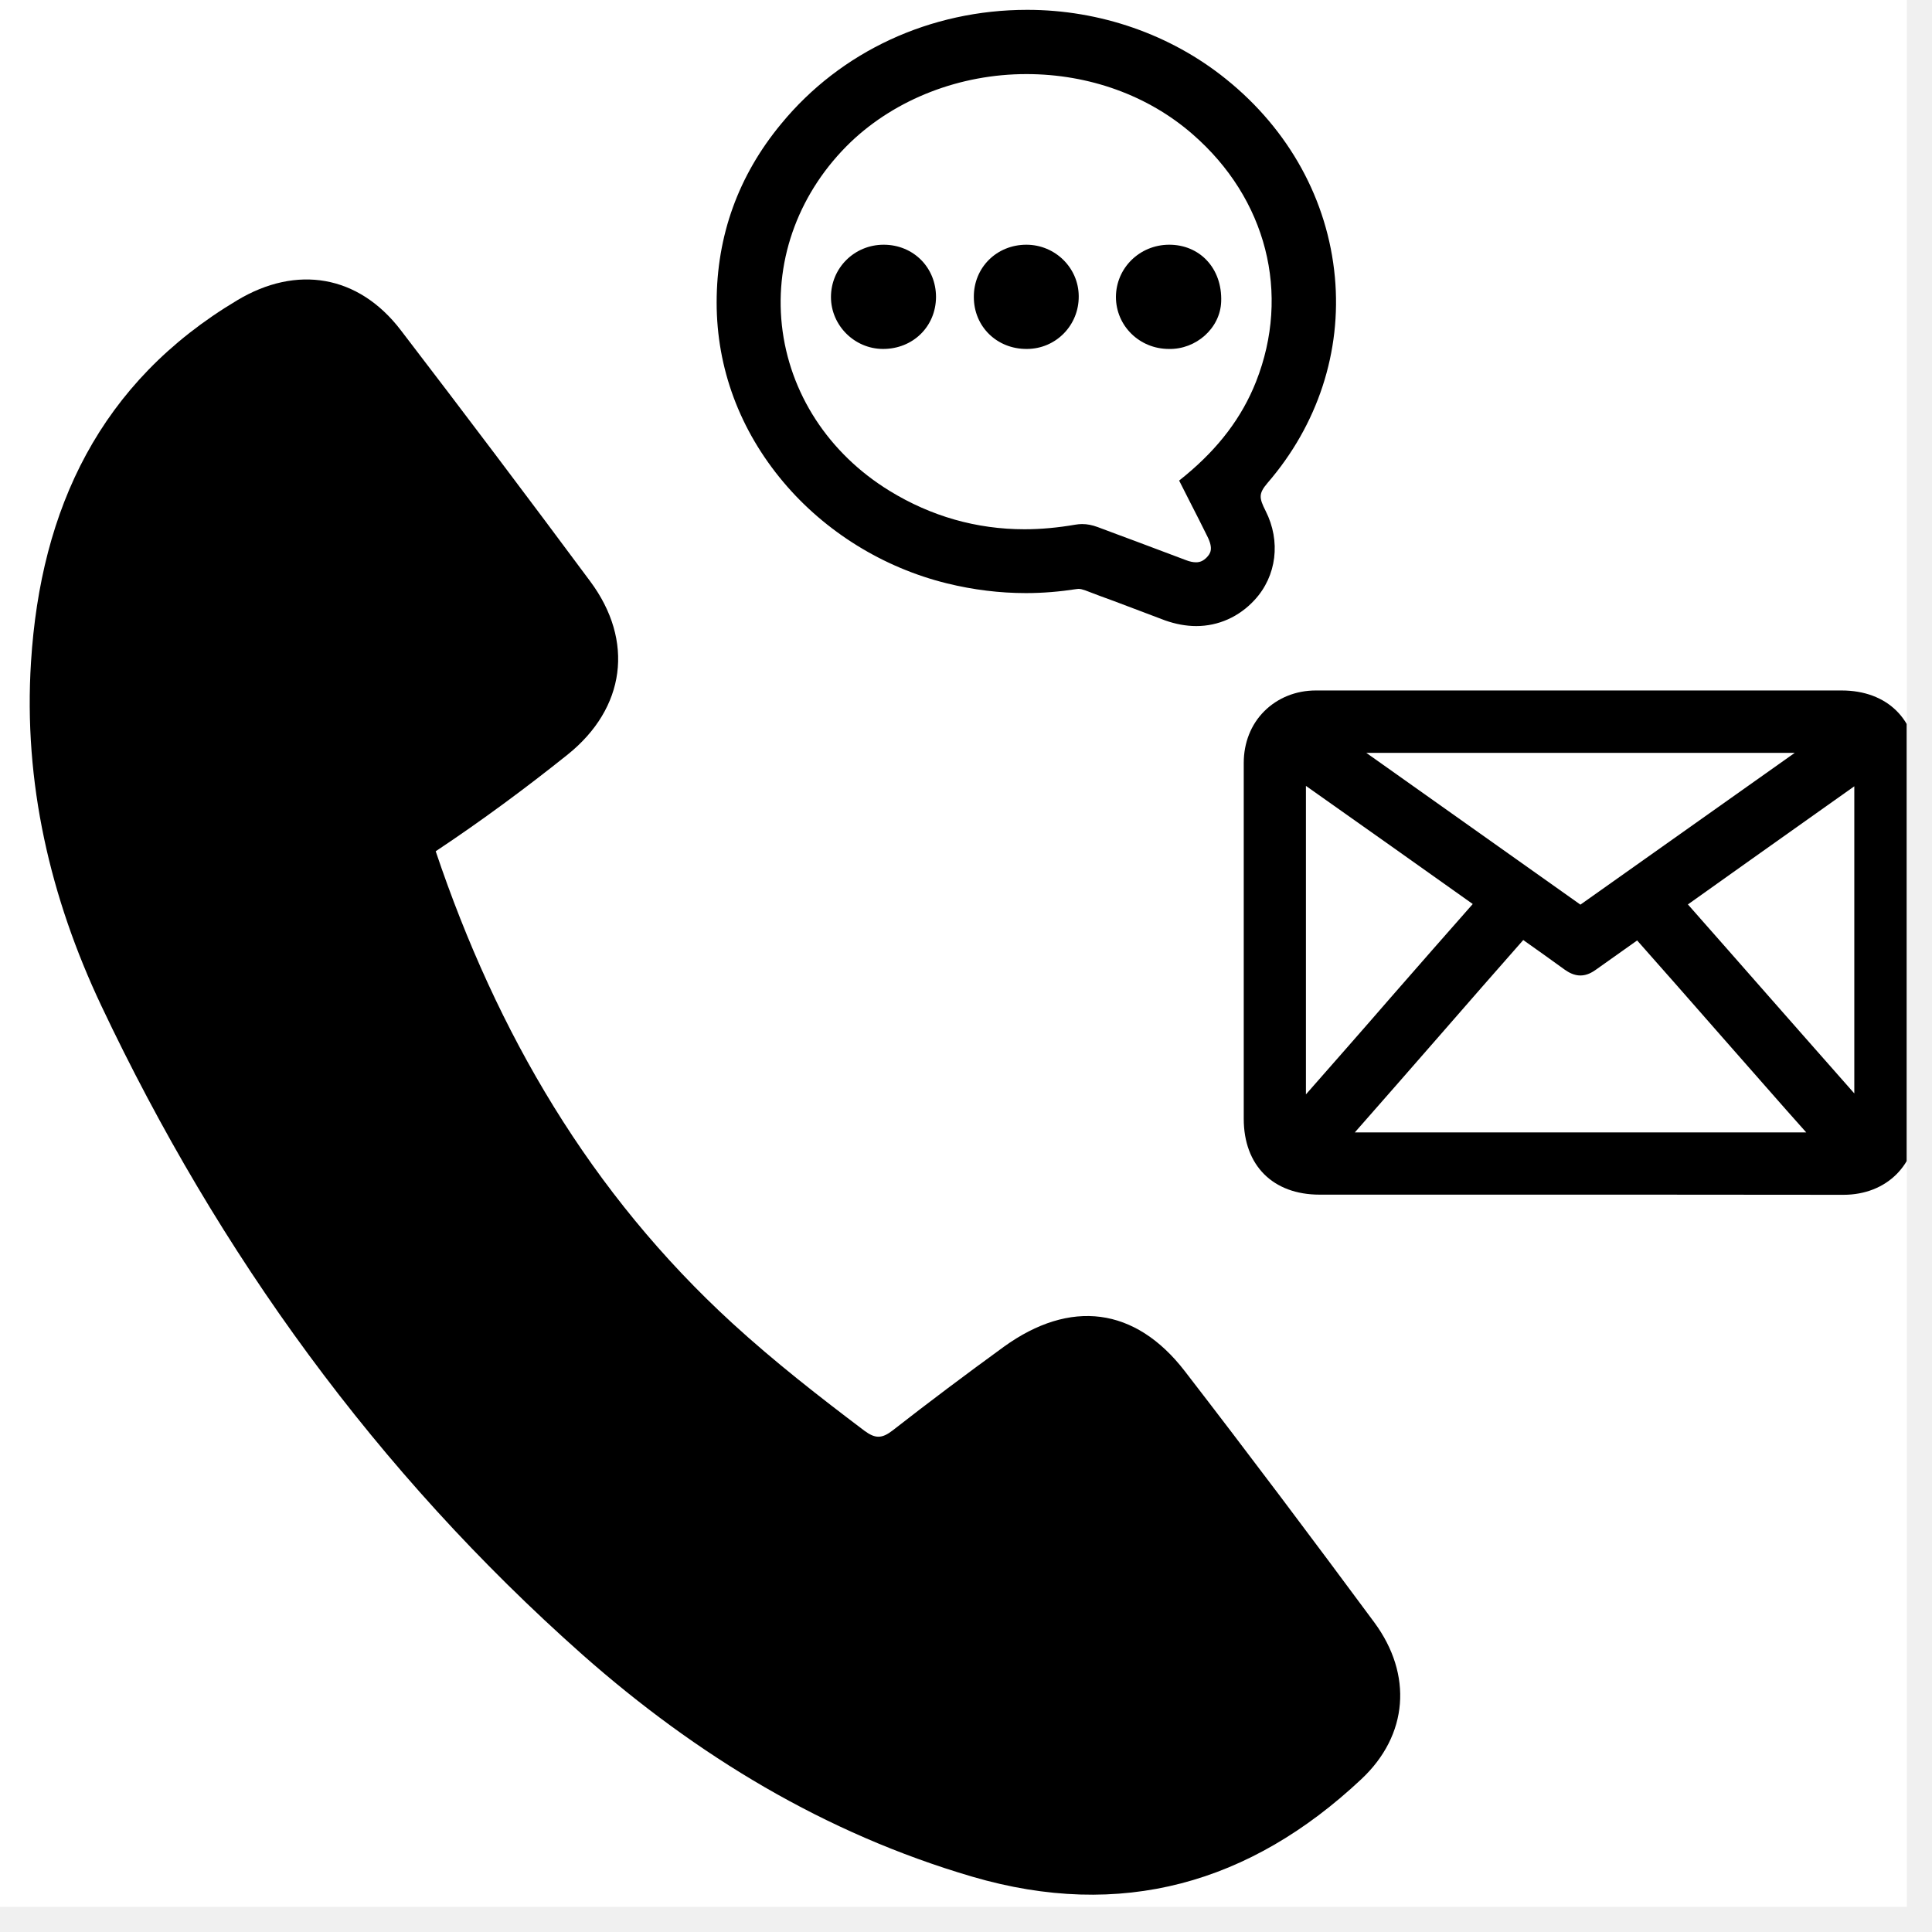
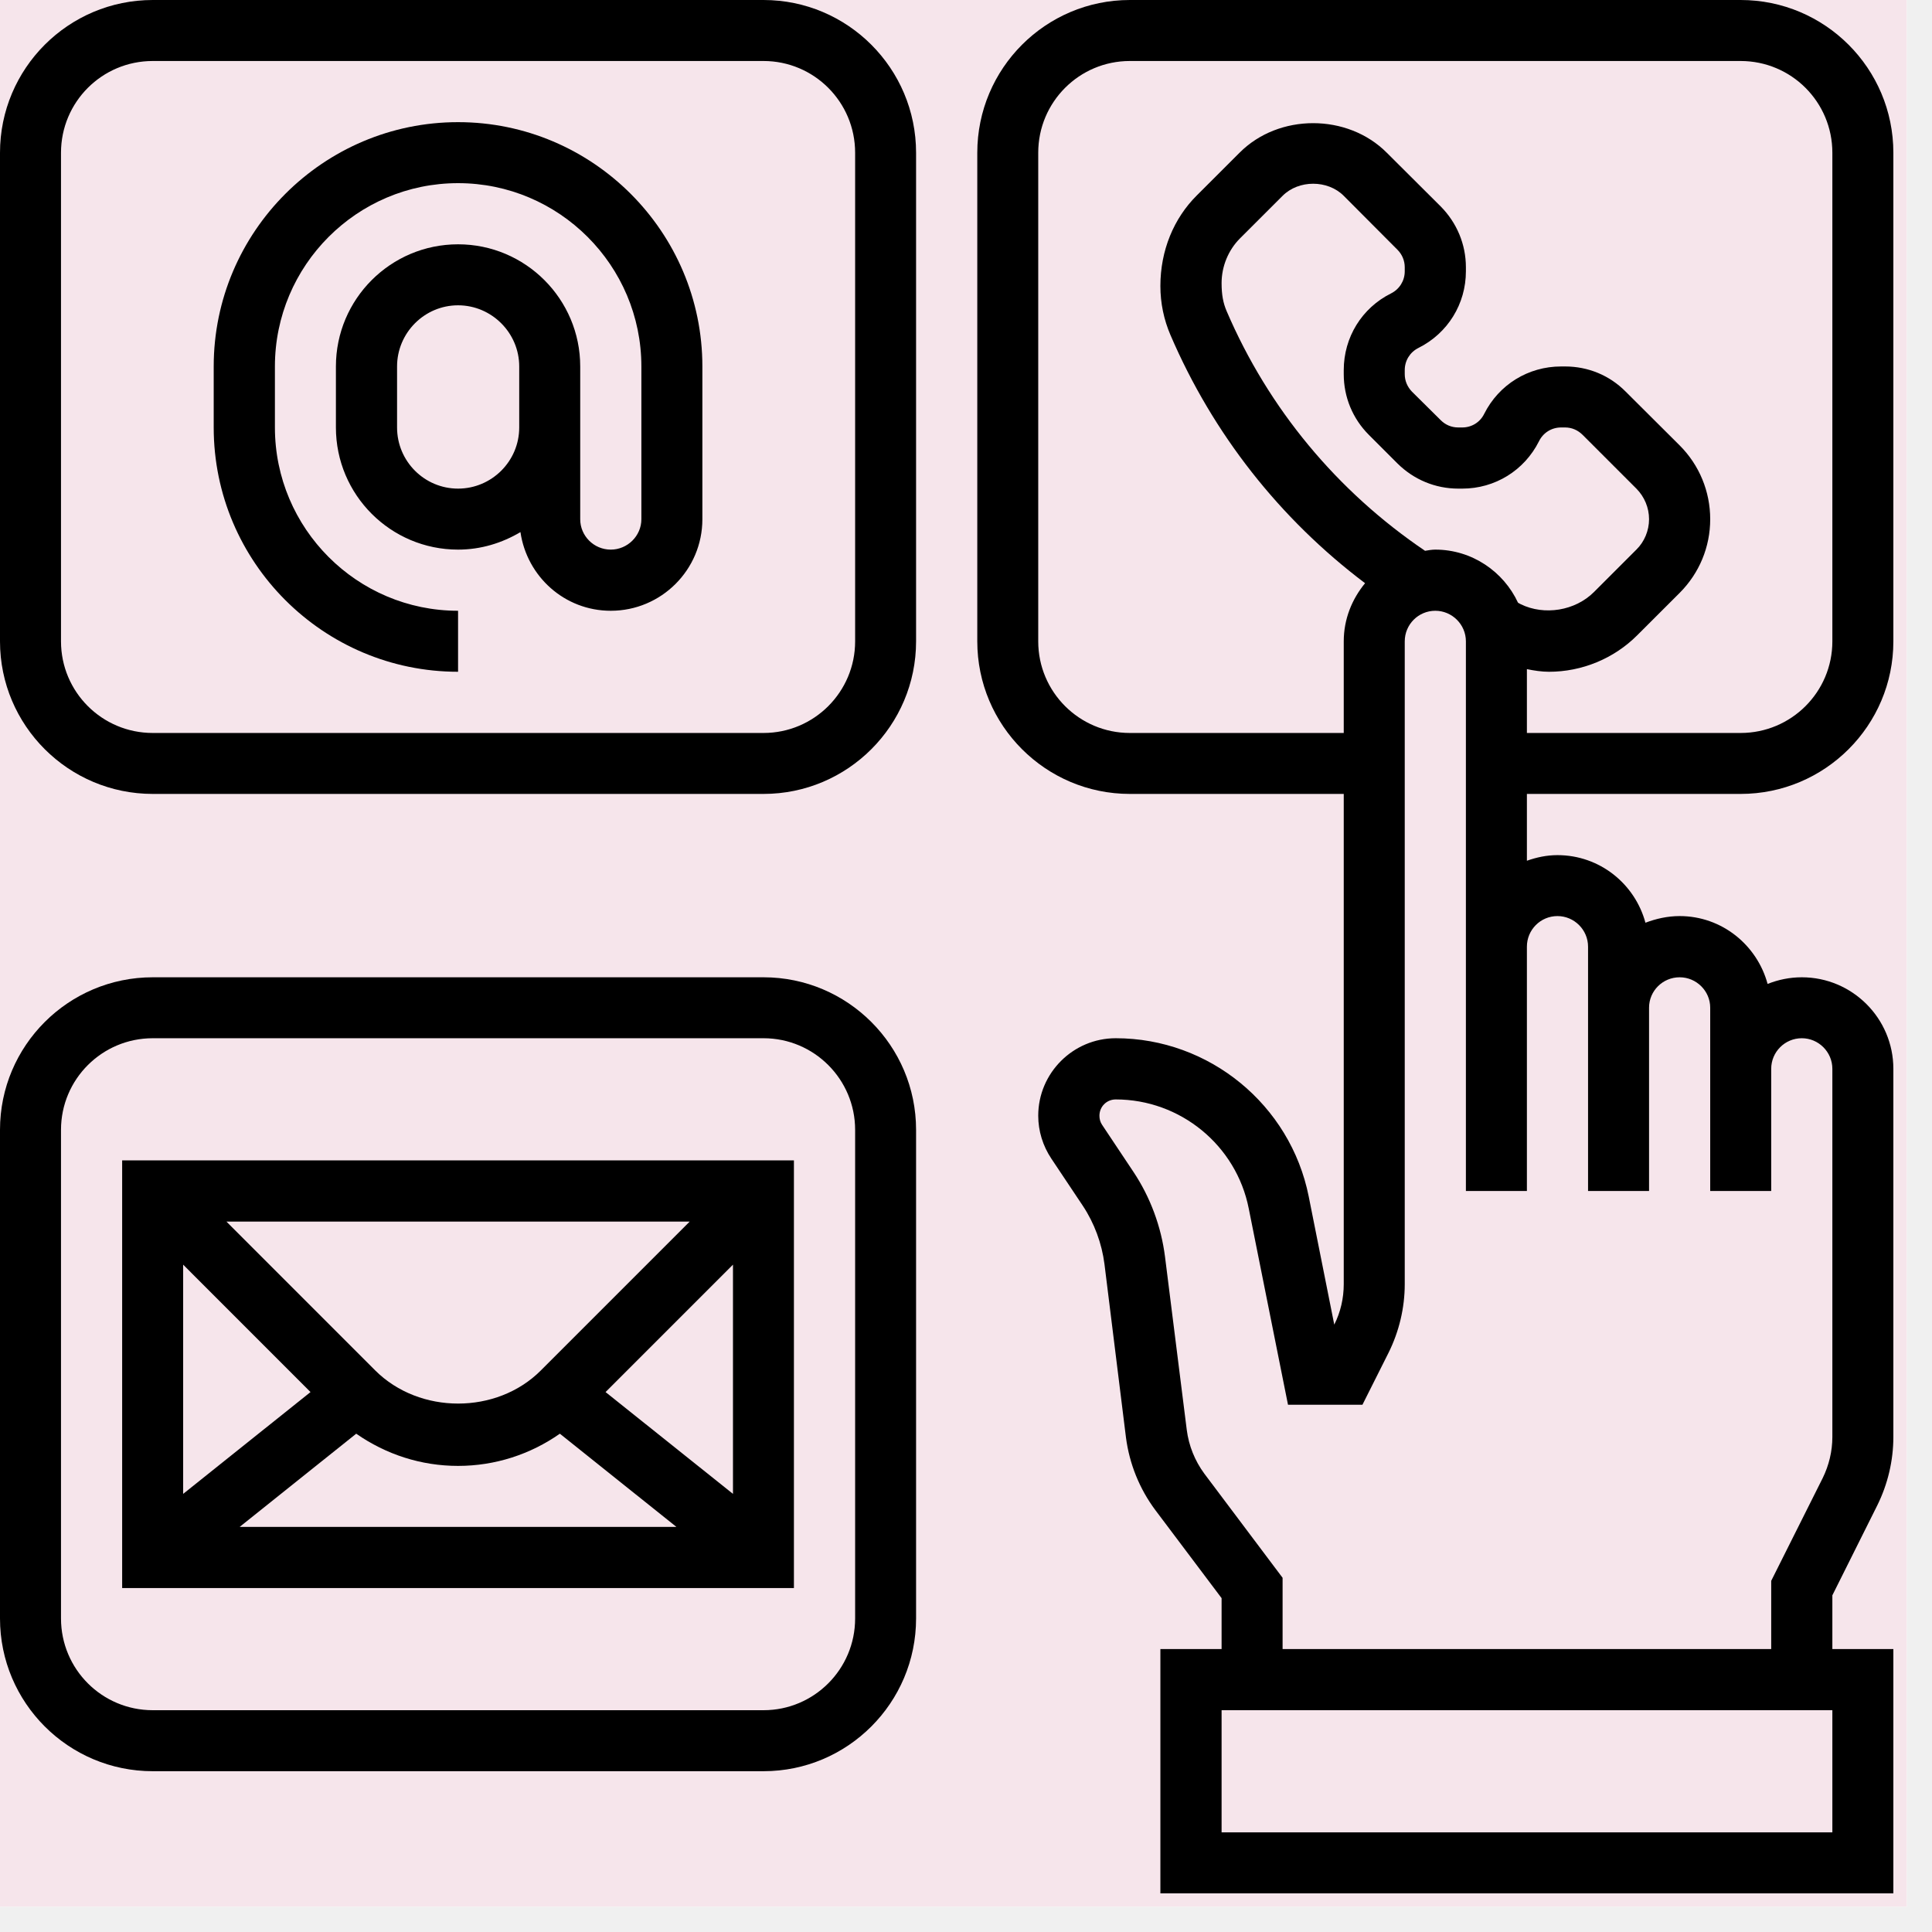
<svg xmlns="http://www.w3.org/2000/svg" width="37.5" viewBox="0 0 37.5 37.5" height="37.5" version="1.0">
  <defs>
    <clipPath id="a">
      <path d="M 0 0 L 37.008 0 L 37.008 37.008 L 0 37.008 Z M 0 0" />
    </clipPath>
    <clipPath id="b">
-       <path d="M 0.469 5 L 28 5 L 28 37 L 0.469 37 Z M 0.469 5" />
-     </clipPath>
-     <clipPath id="c">
-       <path d="M 24 13 L 37.008 13 L 37.008 24 L 24 24 Z M 24 13" />
+       <path d="M 18 0 L 36.75 0 L 36.75 36.75 L 18 36.75 Z M 18 0" />
    </clipPath>
  </defs>
-   <g clip-path="url(#a)" fill="#FFF">
-     <path d="M 0 0 L 37.5 0 L 37.5 45 L 0 45 Z M 0 0" />
-     <path d="M 0 0 L 37.5 0 L 37.5 37.5 L 0 37.5 Z M 0 0" />
-     <path d="M 0 0 L 37.5 0 L 37.5 37.5 L 0 37.5 Z M 0 0" />
+   <g clip-path="url(#a)">
+     <path fill="#FFF" d="M 0 0 L 37.5 0 L 37.5 45 L 0 45 Z M 0 0" />
+     <path fill="#FFF" d="M 0 0 L 37.5 0 L 37.5 37.5 L 0 37.5 Z M 0 0" />
+     <path fill="#F6E5EB" d="M 0 0 L 37.5 0 L 37.5 37.5 L 0 37.5 Z M 0 0" />
  </g>
  <g clip-path="url(#b)">
-     <path d="M 0.602 12.848 C 0.789 9.871 1.941 7.418 4.605 5.828 C 5.758 5.137 6.957 5.336 7.777 6.406 C 9.016 8.023 10.242 9.648 11.457 11.285 C 12.316 12.441 12.141 13.746 11.016 14.648 C 10.199 15.301 9.355 15.926 8.457 16.523 C 9.645 20.051 11.461 23.164 14.223 25.691 C 15.035 26.434 15.902 27.109 16.777 27.77 C 16.988 27.926 17.117 27.926 17.324 27.766 C 18.035 27.211 18.754 26.672 19.484 26.141 C 20.773 25.211 22.035 25.367 22.996 26.613 C 24.242 28.227 25.465 29.855 26.676 31.492 C 27.422 32.504 27.336 33.68 26.422 34.535 C 24.266 36.559 21.762 37.273 18.871 36.426 C 16.008 35.586 13.52 34.074 11.305 32.117 C 7.309 28.574 4.242 24.332 1.969 19.527 C 0.973 17.422 0.453 15.184 0.602 12.848" />
+     <path d="M 30.23 17.781 C 30.555 17.781 30.824 18.047 30.824 18.375 L 30.824 23.117 L 32.008 23.117 L 32.008 19.559 C 32.008 19.234 32.273 18.969 32.602 18.969 C 32.926 18.969 33.195 19.234 33.195 19.559 L 33.195 23.117 L 34.379 23.117 L 34.379 20.746 C 34.379 20.418 34.645 20.152 34.973 20.152 C 35.297 20.152 35.566 20.418 35.566 20.746 L 35.566 27.891 C 35.566 28.168 35.5 28.441 35.379 28.688 L 34.379 30.684 L 34.379 32.008 L 24.895 32.008 L 24.895 30.625 L 23.375 28.602 C 23.191 28.352 23.074 28.059 23.035 27.754 L 22.613 24.395 C 22.539 23.809 22.328 23.238 22 22.746 L 21.391 21.832 C 21.355 21.777 21.34 21.719 21.34 21.656 C 21.34 21.48 21.48 21.34 21.656 21.34 C 22.91 21.34 23.996 22.23 24.238 23.457 L 25 27.266 L 26.445 27.266 L 26.953 26.254 C 27.156 25.844 27.266 25.387 27.266 24.926 L 27.266 12.449 C 27.266 12.121 27.531 11.855 27.859 11.855 C 28.184 11.855 28.453 12.121 28.453 12.449 L 28.453 23.117 L 29.637 23.117 L 29.637 18.375 C 29.637 18.047 29.902 17.781 30.23 17.781 Z M 35.566 35.566 L 23.711 35.566 L 23.711 33.195 L 35.566 33.195 Z M 27.66 10.691 C 25.957 9.539 24.621 7.934 23.809 6.039 C 23.742 5.883 23.711 5.723 23.711 5.496 C 23.711 5.172 23.84 4.855 24.07 4.625 L 24.895 3.801 C 25.207 3.488 25.77 3.488 26.082 3.801 L 27.125 4.848 C 27.215 4.938 27.266 5.059 27.266 5.188 L 27.266 5.266 C 27.266 5.449 27.164 5.613 27 5.695 C 26.434 5.977 26.082 6.547 26.082 7.184 L 26.082 7.262 C 26.082 7.707 26.254 8.125 26.57 8.441 L 27.125 8.996 C 27.441 9.309 27.859 9.484 28.305 9.484 L 28.383 9.484 C 29.016 9.484 29.586 9.133 29.871 8.566 C 29.953 8.398 30.117 8.297 30.301 8.297 L 30.379 8.297 C 30.508 8.297 30.625 8.348 30.719 8.441 L 31.762 9.484 C 31.918 9.641 32.008 9.855 32.008 10.078 C 32.008 10.297 31.918 10.516 31.762 10.668 L 30.938 11.492 C 30.574 11.855 29.977 11.953 29.516 11.727 L 29.465 11.699 C 29.184 11.094 28.57 10.668 27.859 10.668 C 27.793 10.668 27.727 10.68 27.66 10.691 Z M 21.93 14.227 C 20.949 14.227 20.152 13.43 20.152 12.449 L 20.152 2.965 C 20.152 1.98 20.949 1.184 21.93 1.184 L 33.785 1.184 C 34.77 1.184 35.566 1.98 35.566 2.965 L 35.566 12.449 C 35.566 13.43 34.77 14.227 33.785 14.227 L 29.637 14.227 L 29.637 12.988 C 29.777 13.016 29.922 13.039 30.066 13.039 C 30.703 13.039 31.324 12.785 31.777 12.332 L 32.602 11.508 C 32.984 11.125 33.195 10.617 33.195 10.078 C 33.195 9.539 32.984 9.027 32.602 8.645 L 31.555 7.602 C 31.242 7.285 30.824 7.113 30.379 7.113 L 30.301 7.113 C 29.664 7.113 29.094 7.465 28.809 8.031 C 28.73 8.195 28.566 8.297 28.383 8.297 L 28.305 8.297 C 28.172 8.297 28.055 8.246 27.965 8.156 L 27.406 7.602 C 27.316 7.508 27.266 7.391 27.266 7.262 L 27.266 7.184 C 27.266 7 27.367 6.836 27.531 6.754 C 28.102 6.469 28.453 5.898 28.453 5.266 L 28.453 5.188 C 28.453 4.742 28.277 4.324 27.965 4.008 L 26.918 2.965 C 26.156 2.199 24.82 2.199 24.059 2.965 L 23.234 3.789 C 22.781 4.238 22.523 4.863 22.523 5.551 C 22.523 5.883 22.59 6.203 22.719 6.504 C 23.543 8.422 24.84 10.07 26.496 11.32 C 26.242 11.629 26.082 12.016 26.082 12.449 L 26.082 14.227 Z M 33.785 15.41 C 35.422 15.41 36.75 14.082 36.75 12.449 L 36.75 2.965 C 36.75 1.328 35.422 0 33.785 0 L 21.93 0 C 20.297 0 18.969 1.328 18.969 2.965 L 18.969 12.449 C 18.969 14.082 20.297 15.41 21.93 15.41 L 26.082 15.41 L 26.082 24.926 C 26.082 25.199 26.02 25.469 25.898 25.711 L 25.402 23.223 C 25.047 21.445 23.473 20.152 21.656 20.152 C 20.828 20.152 20.152 20.828 20.152 21.656 C 20.152 21.953 20.242 22.242 20.406 22.488 L 21.016 23.402 C 21.242 23.742 21.387 24.137 21.438 24.539 L 21.855 27.902 C 21.922 28.414 22.117 28.898 22.426 29.312 L 23.711 31.02 L 23.711 32.008 L 22.523 32.008 L 22.523 36.75 L 36.75 36.75 L 36.75 32.008 L 35.566 32.008 L 35.566 30.965 L 36.438 29.219 C 36.641 28.809 36.75 28.352 36.75 27.891 L 36.75 20.746 C 36.75 19.766 35.953 18.969 34.973 18.969 C 34.738 18.969 34.516 19.016 34.309 19.098 C 34.105 18.344 33.422 17.781 32.602 17.781 C 32.367 17.781 32.145 17.832 31.938 17.91 C 31.734 17.156 31.051 16.598 30.23 16.598 C 30.02 16.598 29.824 16.641 29.637 16.707 L 29.637 15.41 L 33.785 15.41" />
  </g>
-   <g clip-path="url(#c)">
-     <path d="M 25.348 15.254 C 26.539 16.094 27.551 16.812 28.586 17.547 C 28.105 18.09 27.543 18.734 26.996 19.359 C 26.434 20.008 25.848 20.672 25.348 21.242 Z M 26.297 21.98 C 26.793 21.418 27.375 20.75 27.945 20.098 C 28.504 19.453 29.086 18.793 29.566 18.246 C 29.84 18.438 30.105 18.629 30.375 18.824 C 30.449 18.875 30.551 18.934 30.676 18.934 C 30.805 18.934 30.906 18.871 30.973 18.824 C 31.242 18.633 31.508 18.445 31.777 18.254 C 32.27 18.812 32.867 19.488 33.441 20.145 C 34 20.777 34.566 21.43 35.059 21.98 Z M 34.398 19.414 C 33.836 18.773 33.254 18.113 32.762 17.555 C 33.59 16.965 34.422 16.375 35.254 15.785 L 35.992 15.262 L 35.992 21.223 C 35.504 20.672 34.945 20.035 34.398 19.414 Z M 34.836 14.613 L 30.676 17.559 L 26.52 14.613 Z M 24.539 13.805 C 24.281 14.062 24.141 14.418 24.141 14.809 L 24.141 16.941 C 24.141 18.531 24.141 20.121 24.141 21.715 C 24.141 22.621 24.707 23.188 25.613 23.188 C 27.715 23.188 29.812 23.188 31.914 23.188 L 35.781 23.191 C 36.621 23.191 37.207 22.605 37.207 21.773 C 37.207 19.461 37.207 17.152 37.207 14.844 C 37.207 13.969 36.633 13.402 35.746 13.402 C 35.047 13.402 30.891 13.402 30.891 13.402 L 25.539 13.402 C 25.152 13.402 24.797 13.547 24.539 13.805" />
-   </g>
-   <path d="M 15.176 6.312 C 15.035 5.004 15.523 3.707 16.516 2.754 C 17.395 1.918 18.637 1.438 19.922 1.438 C 21.137 1.438 22.285 1.852 23.148 2.605 C 24.586 3.855 25.055 5.699 24.379 7.41 C 24.105 8.102 23.656 8.691 23.016 9.223 L 22.887 9.328 C 22.887 9.328 23.059 9.668 23.109 9.766 C 23.219 9.98 23.328 10.195 23.434 10.41 C 23.555 10.652 23.496 10.742 23.422 10.82 C 23.355 10.887 23.293 10.914 23.215 10.914 C 23.16 10.914 23.094 10.902 23.016 10.871 C 22.691 10.75 22.363 10.625 22.051 10.508 C 21.801 10.414 21.551 10.324 21.305 10.23 C 21.199 10.191 21.102 10.172 21.004 10.172 C 20.961 10.172 20.918 10.176 20.871 10.184 C 20.535 10.242 20.203 10.273 19.887 10.273 C 18.957 10.273 18.074 10.023 17.266 9.527 C 16.082 8.801 15.32 7.629 15.176 6.312 Z M 13.91 5.871 C 13.91 7.148 14.359 8.352 15.207 9.359 C 16.016 10.32 17.145 11.02 18.383 11.324 C 18.891 11.449 19.406 11.512 19.914 11.512 C 20.242 11.512 20.57 11.484 20.895 11.434 C 20.91 11.434 20.922 11.43 20.934 11.43 C 20.973 11.43 21.012 11.441 21.07 11.461 C 21.254 11.531 21.438 11.602 21.625 11.668 C 21.953 11.793 22.285 11.918 22.617 12.043 C 22.816 12.113 23.02 12.152 23.219 12.152 C 23.648 12.152 24.051 11.973 24.352 11.645 C 24.781 11.18 24.863 10.504 24.566 9.918 C 24.438 9.664 24.426 9.582 24.602 9.375 C 25.578 8.246 26.043 6.824 25.91 5.379 C 25.773 3.887 25.023 2.52 23.797 1.535 C 22.723 0.668 21.348 0.191 19.938 0.191 C 18.059 0.191 16.32 0.996 15.164 2.402 C 14.332 3.406 13.91 4.574 13.91 5.871" />
-   <path d="M 22.688 4.75 C 23.281 4.746 23.727 5.203 23.703 5.855 C 23.684 6.375 23.211 6.785 22.688 6.773 C 22.117 6.773 21.66 6.324 21.66 5.762 C 21.664 5.203 22.117 4.754 22.688 4.75" />
-   <path d="M 19.922 4.75 C 20.477 4.75 20.934 5.195 20.938 5.746 C 20.945 6.312 20.496 6.773 19.93 6.773 C 19.352 6.777 18.902 6.34 18.902 5.766 C 18.898 5.195 19.344 4.75 19.922 4.75" />
-   <path d="M 17.152 4.75 C 17.727 4.75 18.168 5.191 18.168 5.766 C 18.164 6.34 17.719 6.773 17.141 6.773 C 16.586 6.773 16.129 6.316 16.129 5.766 C 16.129 5.203 16.582 4.75 17.152 4.75" />
+   <path d="M 16.598 31.414 C 16.598 32.398 15.801 33.195 14.82 33.195 L 2.965 33.195 C 1.98 33.195 1.184 32.398 1.184 31.414 L 1.184 21.93 C 1.184 20.949 1.98 20.152 2.965 20.152 L 14.82 20.152 C 15.801 20.152 16.598 20.949 16.598 21.93 Z M 14.82 18.969 L 2.965 18.969 C 1.328 18.969 0 20.297 0 21.93 L 0 31.414 C 0 33.051 1.328 34.379 2.965 34.379 L 14.82 34.379 C 16.453 34.379 17.781 33.051 17.781 31.414 L 17.781 21.93 C 17.781 20.297 16.453 18.969 14.82 18.969" />
+   <path d="M 16.598 12.449 C 16.598 13.43 15.801 14.227 14.82 14.227 L 2.965 14.227 C 1.98 14.227 1.184 13.43 1.184 12.449 L 1.184 2.965 C 1.184 1.98 1.98 1.184 2.965 1.184 L 14.82 1.184 C 15.801 1.184 16.598 1.98 16.598 2.965 Z M 14.82 0 L 2.965 0 C 1.328 0 0 1.328 0 2.965 L 0 12.449 C 0 14.082 1.328 15.41 2.965 15.41 L 14.82 15.41 C 16.453 15.41 17.781 14.082 17.781 12.449 L 17.781 2.965 C 17.781 1.328 16.453 0 14.82 0" />
+   <path d="M 8.891 9.484 C 8.238 9.484 7.707 8.953 7.707 8.297 L 7.707 7.113 C 7.707 6.461 8.238 5.926 8.891 5.926 C 9.543 5.926 10.078 6.461 10.078 7.113 L 10.078 8.297 C 10.078 8.953 9.543 9.484 8.891 9.484 Z M 8.891 2.371 C 6.277 2.371 4.148 4.5 4.148 7.113 L 4.148 8.297 C 4.148 10.914 6.277 13.039 8.891 13.039 L 8.891 11.855 C 6.93 11.855 5.336 10.258 5.336 8.297 L 5.336 7.113 C 5.336 5.152 6.93 3.555 8.891 3.555 C 10.852 3.555 12.449 5.152 12.449 7.113 L 12.449 10.078 C 12.449 10.402 12.18 10.668 11.855 10.668 C 11.527 10.668 11.262 10.402 11.262 10.078 L 11.262 7.113 C 11.262 5.805 10.199 4.742 8.891 4.742 C 7.582 4.742 6.52 5.805 6.52 7.113 L 6.52 8.297 C 6.52 9.605 7.582 10.668 8.891 10.668 C 9.336 10.668 9.746 10.539 10.102 10.328 C 10.227 11.188 10.957 11.855 11.855 11.855 C 12.836 11.855 13.633 11.059 13.633 10.078 L 13.633 7.113 C 13.633 4.5 11.504 2.371 8.891 2.371" />
+   <path d="M 6.027 27.02 L 3.555 28.996 L 3.555 24.547 Z M 10.496 26.602 C 9.641 27.457 8.145 27.457 7.285 26.602 L 4.395 23.711 L 13.387 23.711 Z M 11.754 27.02 L 14.227 24.547 L 14.227 28.996 Z M 6.914 27.828 C 7.492 28.23 8.172 28.453 8.891 28.453 C 9.609 28.453 10.293 28.23 10.867 27.828 L 13.129 29.637 L 4.652 29.637 Z M 2.371 30.824 L 15.41 30.824 L 15.41 22.523 L 2.371 22.523 L 2.371 30.824" />
</svg>
